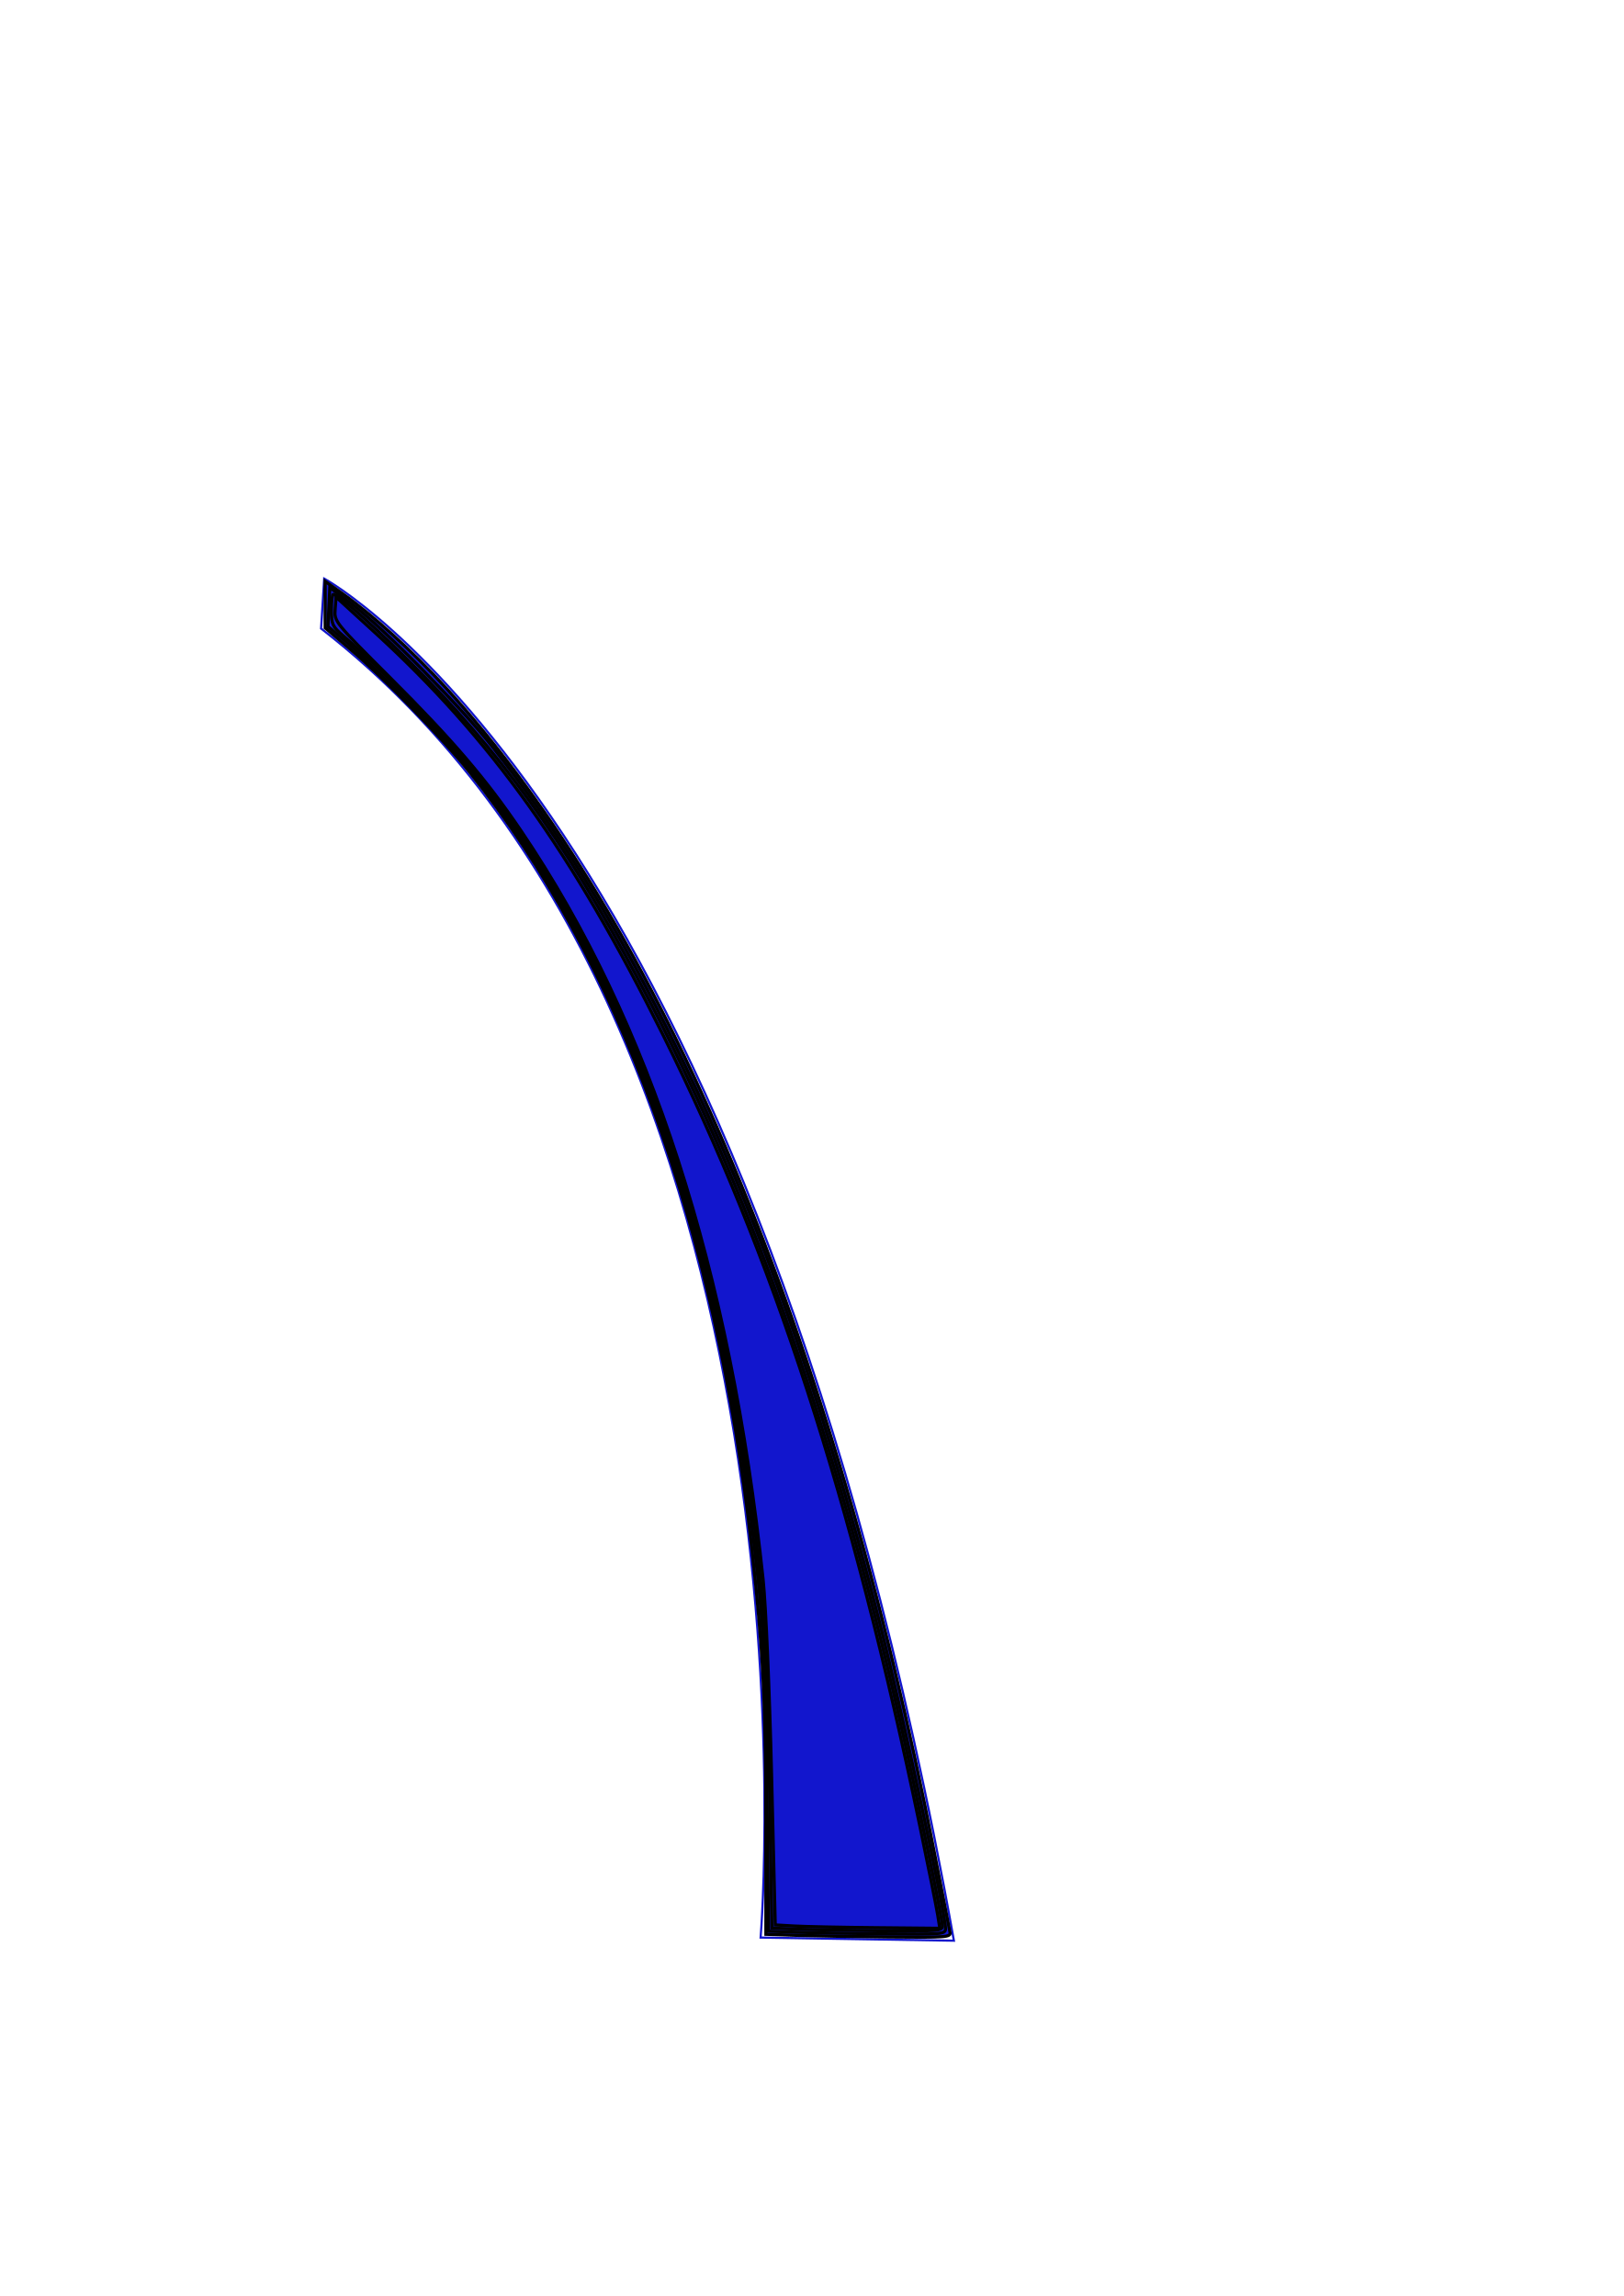
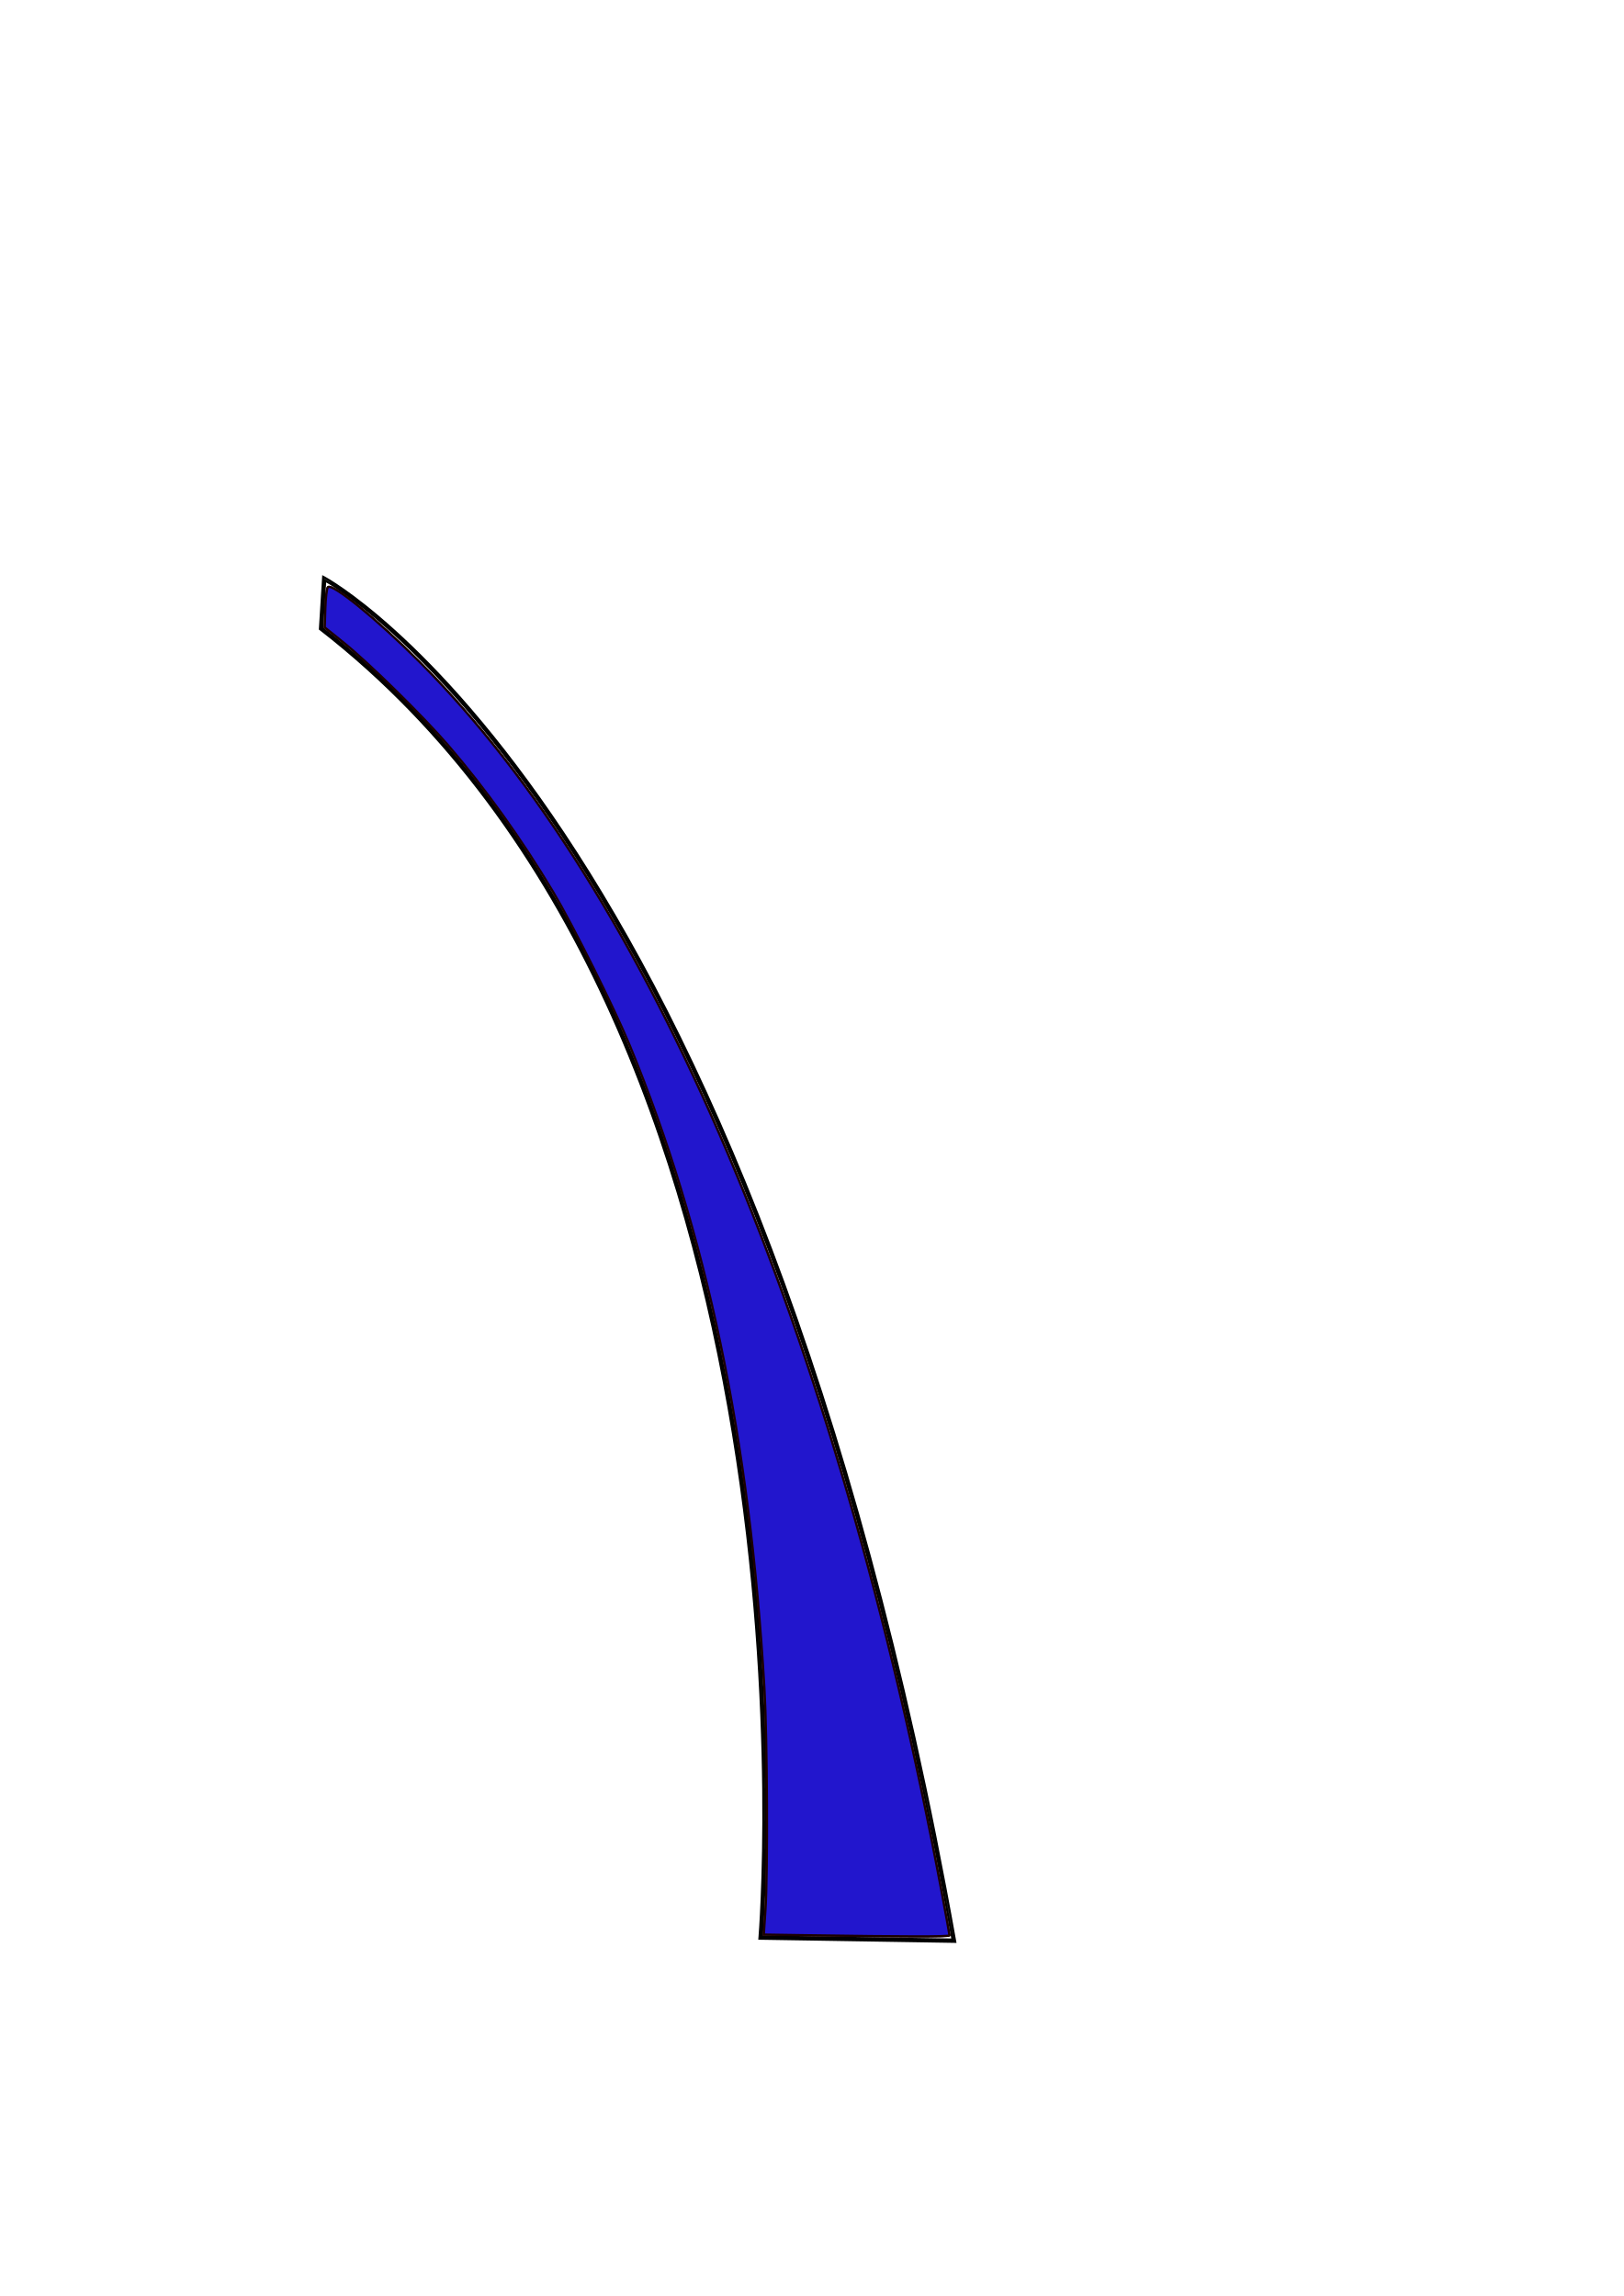
<svg xmlns="http://www.w3.org/2000/svg" width="210mm" height="297mm" viewBox="0 0 744.094 1052.362" id="svg4208" version="1.1">
  <defs id="defs4210" />
  <g id="layer1">
-     <path style="color:#000000;font-style:normal;font-variant:normal;font-weight:normal;font-stretch:normal;font-size:medium;line-height:normal;font-family:sans-serif;text-indent:0;text-align:start;text-decoration:none;text-decoration-line:none;text-decoration-style:solid;text-decoration-color:#000000;letter-spacing:normal;word-spacing:normal;text-transform:none;direction:ltr;block-progression:tb;writing-mode:lr-tb;baseline-shift:baseline;text-anchor:start;white-space:normal;clip-rule:nonzero;display:inline;overflow:visible;visibility:visible;opacity:1;isolation:auto;mix-blend-mode:normal;color-interpolation:sRGB;color-interpolation-filters:linearRGB;solid-color:#000000;solid-opacity:1;fill:#1216cd;fill-opacity:1;fill-rule:evenodd;stroke:none;stroke-width:1px;stroke-linecap:butt;stroke-linejoin:miter;stroke-miterlimit:4;stroke-dasharray:none;stroke-dashoffset:0;stroke-opacity:1;color-rendering:auto;image-rendering:auto;shape-rendering:auto;text-rendering:auto;enable-background:accumulate" d="m 148.121,264.41 -0.049,0.777 -1.445,23.121 0.209,0.162 c 117.885,91.57 168.22,241.44 189.057,368.453 20.837,127.013 12.18,231.111 12.18,231.111 l -0.043,0.533 89.713,1.447 -0.107,-0.598 C 391.307,629.743 319.143,473.604 258.535,382.371 228.231,336.755 200.816,307.364 180.969,289.375 161.121,271.386 148.809,264.779 148.809,264.779 l -0.688,-0.369 z m 0.896,1.688 c 0.924,0.506 12.283,6.798 31.281,24.018 19.785,17.933 47.145,47.259 77.404,92.809 60.472,91.028 132.522,246.873 178.834,506.072 l -87.438,-1.412 c 0.124,-1.505 8.485,-104.607 -12.221,-230.822 C 316.033,529.695 265.699,379.674 147.658,287.85 l 1.359,-21.752 z" id="path4216" />
-     <path style="fill:#1216cd;fill-opacity:1;stroke:#000000;stroke-width:1.429;stroke-opacity:1" d="m 364.636,887.049 -13.659,-0.464 -0.01,-52.452 C 350.956,780.75 349.69,756.105 344.603,710.254 328.13,561.777 283.675,439.365 215.164,353.825 202.579,338.112 175.983,310.702 160.885,297.884 L 149.01,287.802 l 0,-10.673 0,-10.673 7.963,5.649 c 14.039,9.959 31.942,26.274 47.352,43.148 98.436,107.798 177.727,296.961 223.956,534.286 3.597,18.464 6.779,34.696 7.072,36.071 0.495,2.324 -1.5,2.479 -28.262,2.201 -15.837,-0.164 -34.942,-0.508 -42.454,-0.763 z" id="path4787" />
-     <path style="fill:#1216cd;fill-opacity:1;stroke:#000000;stroke-width:1.429;stroke-opacity:1" d="m 364.528,885.621 -12.339,-0.474 -0.731,-64.59 c -0.723,-63.875 -1.708,-80.376 -7.521,-126.018 -17.809,-139.826 -59.993,-253.836 -124.96,-337.729 -10.484,-13.538 -47.052,-51.403 -61.112,-63.278 l -7.574,-6.398 0.431,-8.915 0.431,-8.915 10,7.489 c 14.05,10.522 50.572,47.656 65.011,66.101 29.362,37.508 53.277,76.057 78.567,126.645 40.491,80.994 71.442,167.375 98.723,275.52 10.12,40.116 29.842,131.913 29.842,138.898 0,2.598 -1.309,2.711 -28.214,2.43 -15.518,-0.162 -33.767,-0.507 -40.553,-0.768 z" id="path4789" />
-     <path style="fill:#1216cd;fill-opacity:1;stroke:#000000;stroke-width:1.429;stroke-opacity:1" d="m 364.587,884.196 -10.851,-0.483 -1.011,-60.301 c -1.094,-65.23 -2.165,-84.74 -6.647,-121.015 -17.019,-137.741 -55.199,-247.232 -115.879,-332.307 -15.24,-21.367 -50.567,-59.474 -72.976,-78.72 -4.869,-4.181 -5.355,-5.252 -5.355,-11.786 0,-3.953 0.391,-7.187 0.869,-7.187 2.661,0 21.474,17.06 42.188,38.258 40.236,41.176 68.857,82.543 103.5,149.599 47.499,91.939 85.07,200.277 114.195,329.286 8.082,35.801 19.23,89.807 19.24,93.214 0.007,2.306 -2.176,2.478 -28.207,2.213 -15.518,-0.158 -33.097,-0.505 -39.066,-0.77 z" id="path4791" />
-     <path style="fill:#1216cd;fill-opacity:1;stroke:#000000;stroke-width:1.429;stroke-opacity:1" d="m 363.931,882.775 -8.651,-0.5 -1.69,-68.868 c -0.962,-39.213 -2.637,-77.787 -3.89,-89.582 C 334.602,581.696 297.984,468.379 238.906,380.968 222.891,357.273 207.612,339.39 178.667,310.463 153.464,285.275 153.151,284.887 153.578,279.321 l 0.432,-5.637 17.857,16.317 C 224.8,338.37 262.274,390.736 303.927,474.54 c 50.638,101.881 86.257,211.688 117.705,362.857 3.923,18.857 7.566,37.018 8.095,40.357 l 0.963,6.071 -29.054,-0.275 c -15.98,-0.151 -32.947,-0.5 -37.705,-0.775 z" id="path4793" />
-     <path style="fill:#1216cd;fill-opacity:1;stroke:#000000;stroke-width:1.429;stroke-opacity:1" d="" id="path4795" />
+     <path style="fill:none;fill-rule:evenodd;stroke:#000000;stroke-width:1px;stroke-linecap:butt;stroke-linejoin:miter;stroke-opacity:1" d="m 148.121,264.41 -0.049,0.777 -1.445,23.121 0.209,0.162 c 117.885,91.57 168.22,241.44 189.057,368.453 20.837,127.013 12.18,231.111 12.18,231.111 l -0.043,0.533 89.713,1.447 -0.107,-0.598 C 391.307,629.743 319.143,473.604 258.535,382.371 228.231,336.755 200.816,307.364 180.969,289.375 161.121,271.386 148.809,264.779 148.809,264.779 l -0.688,-0.369 z m 0.896,1.688 c 0.924,0.506 12.283,6.798 31.281,24.018 19.785,17.933 47.145,47.259 77.404,92.809 60.472,91.028 132.522,246.873 178.834,506.072 l -87.438,-1.412 c 0.124,-1.505 8.485,-104.607 -12.221,-230.822 C 316.033,529.695 265.699,379.674 147.658,287.85 l 1.359,-21.752 z" id="path4216" />
+     <path style="fill:#2216cd;fill-opacity:1;stroke:#1b0000;stroke-width:1.01;stroke-opacity:1" d="m 369.593,886.993 -19.554,-0.298 0.758,-11.342 c 1.116,-16.699 0.829,-79.121 -0.465,-101.246 -6.715,-114.797 -26.522,-209.427 -61.736,-294.965 -6.998,-16.998 -26.114,-55.304 -35.134,-70.403 -14.404,-24.113 -31.154,-47.508 -48.06,-67.127 -11.551,-13.406 -36.474,-37.889 -48.04,-47.194 l -8.542,-6.872 0.288,-8.752 c 0.158,-4.814 0.678,-9.156 1.156,-9.65 1.959,-2.025 22.432,14.667 41.931,34.188 105.792,105.912 191.218,307.168 239.305,563.777 1.985,10.593 3.609,19.571 3.609,19.951 0,0.648 -19.933,0.628 -65.516,-0.066 z" id="path4142" />
+     <path id="path4144" d="m 369.593,886.993 -19.554,-0.298 0.758,-11.342 c 1.116,-16.699 0.829,-79.121 -0.465,-101.246 -6.715,-114.797 -26.522,-209.427 -61.736,-294.965 -6.998,-16.998 -26.114,-55.304 -35.134,-70.403 -14.404,-24.113 -31.154,-47.508 -48.06,-67.127 -11.551,-13.406 -36.474,-37.889 -48.04,-47.194 l -8.542,-6.872 0.288,-8.752 c 0.158,-4.814 0.678,-9.156 1.156,-9.65 1.959,-2.025 22.432,14.667 41.931,34.188 105.792,105.912 191.218,307.168 239.305,563.777 1.985,10.593 3.609,19.571 3.609,19.951 0,0.648 -19.933,0.628 -65.516,-0.066 z" style="fill:#2216cd;fill-opacity:1;stroke:#1b0000;stroke-width:1.01;stroke-opacity:1" />
  </g>
</svg>
